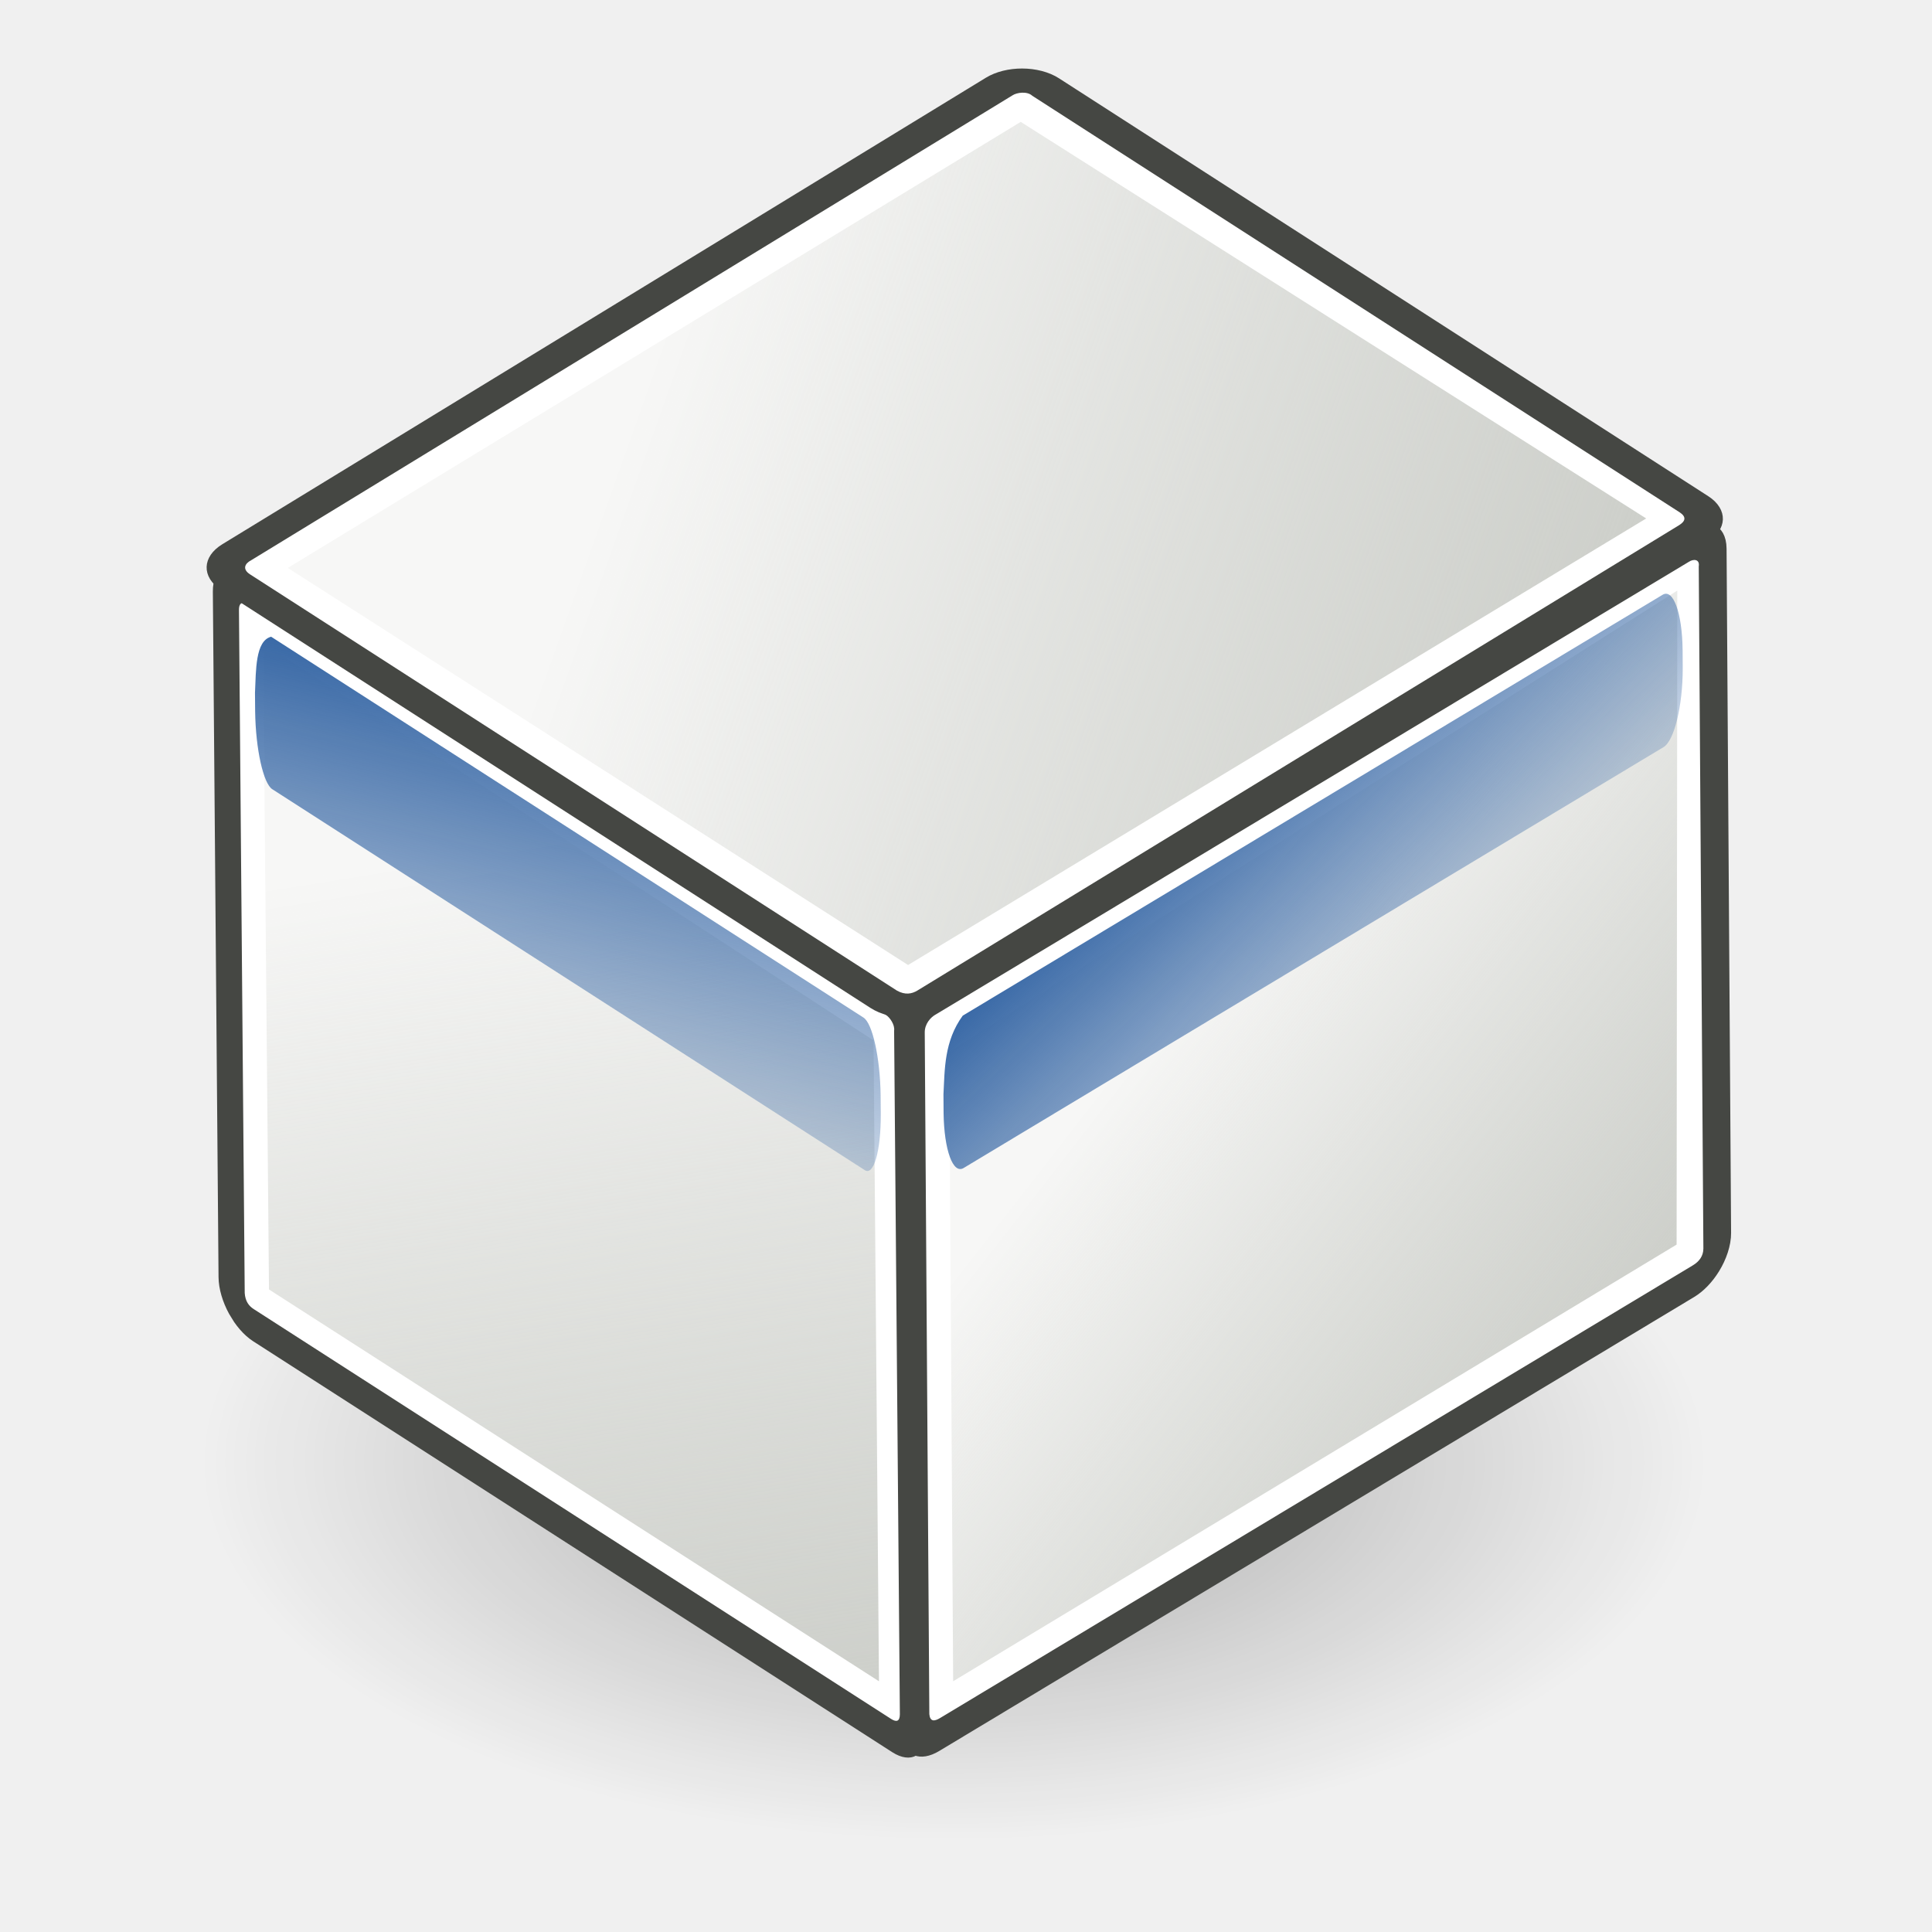
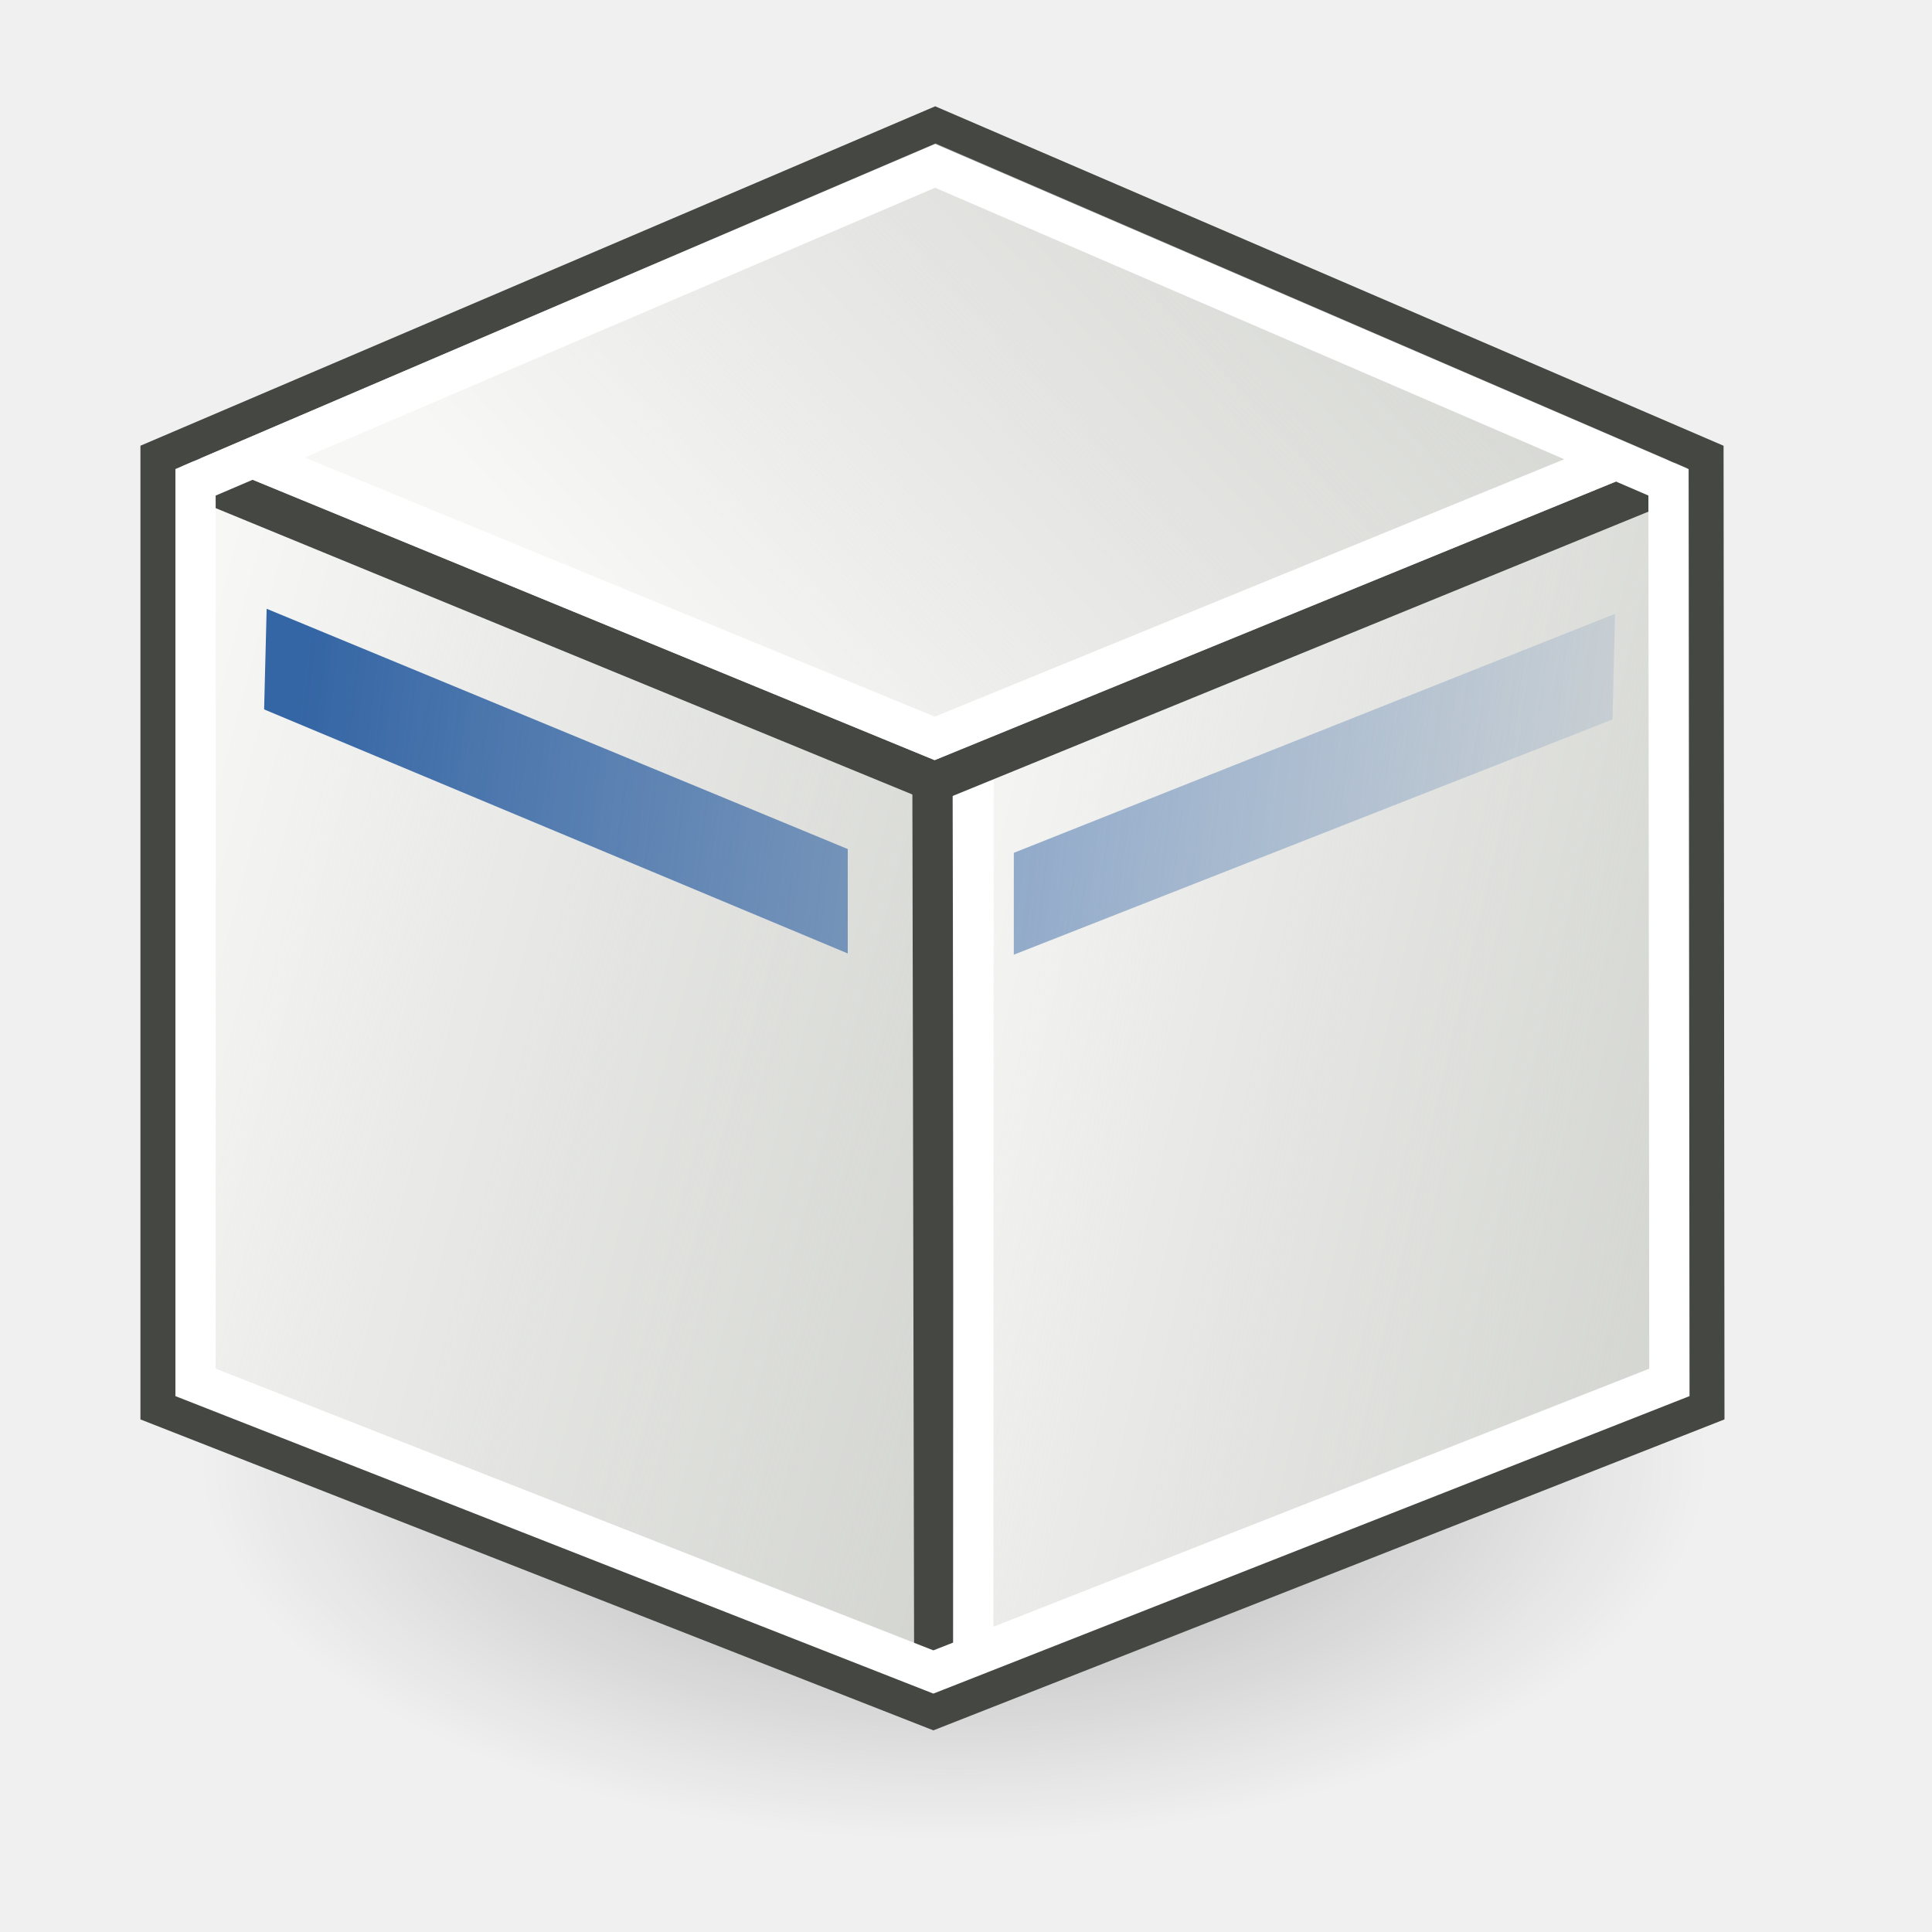
<svg xmlns="http://www.w3.org/2000/svg" xmlns:xlink="http://www.w3.org/1999/xlink" width="48px" height="48px" id="svg11300">
  <defs id="defs3">
    <linearGradient id="linearGradient6482">
      <stop style="stop-color:#000000;stop-opacity:1;" offset="0" id="stop6484" />
      <stop style="stop-color:#000000;stop-opacity:0;" offset="1" id="stop6486" />
    </linearGradient>
    <linearGradient id="linearGradient13816">
      <stop id="stop13818" offset="0" style="stop-color:#f7f7f6;stop-opacity:1" />
      <stop id="stop13820" offset="1" style="stop-color:#eff0ee;stop-opacity:0" />
    </linearGradient>
-     <linearGradient id="linearGradient12914">
-       <stop id="stop12916" offset="0" style="stop-color:#3465a4;stop-opacity:1" />
-       <stop id="stop12918" offset="1" style="stop-color:#3465a4;stop-opacity:0" />
+     <radialGradient xlink:href="#linearGradient6482" id="radialGradient6488" cx="13.03" cy="-7.007" fx="13.03" fy="-7.007" r="18.143" gradientTransform="matrix(1,0,0,0.3954545,0,-4.236042)" gradientUnits="userSpaceOnUse" />
+     <linearGradient id="linearGradient2338">
+       <stop id="stop2340" offset="0" style="stop-color:#3465a4;stop-opacity:1" />
+       <stop id="stop2342" offset="1" style="stop-color:#3465a4;stop-opacity:0" />
    </linearGradient>
-     <linearGradient xlink:href="#linearGradient12914" id="linearGradient2563" gradientUnits="userSpaceOnUse" gradientTransform="matrix(0.4017821,0.2426618,3.8641107e-3,0.4370415,4.415835,11.41666)" x1="12.839" y1="1.432" x2="22.453" y2="28.53" />
-     <linearGradient xlink:href="#linearGradient13816" id="linearGradient2567" gradientUnits="userSpaceOnUse" gradientTransform="matrix(0.5070937,0,0,0.741525,4.691157,-1.748131)" x1="28.28" y1="15.029" x2="38.88" y2="39.041" />
-     <linearGradient xlink:href="#linearGradient12914" id="linearGradient3548" gradientUnits="userSpaceOnUse" gradientTransform="matrix(0.4746709,-0.2681253,3.0691746e-3,0.4362617,21.16054,23.36047)" x1="12.839" y1="1.432" x2="22.453" y2="28.53" />
-     <linearGradient xlink:href="#linearGradient13816" id="linearGradient3552" gradientUnits="userSpaceOnUse" gradientTransform="matrix(0.588972,0,0,0.7401913,23.58133,24.6483)" x1="28.28" y1="15.029" x2="38.88" y2="39.041" />
-     <linearGradient xlink:href="#linearGradient13816" id="linearGradient5509" gradientUnits="userSpaceOnUse" gradientTransform="matrix(0.6018086,0,0,0.8798454,-12.04609,2.421282)" x1="28.28" y1="15.029" x2="38.88" y2="39.041" />
-     <radialGradient xlink:href="#linearGradient6482" id="radialGradient6488" cx="13.03" cy="-7.007" fx="13.03" fy="-7.007" r="18.143" gradientTransform="matrix(1,0,0,0.3954545,0,-4.236042)" gradientUnits="userSpaceOnUse" />
+     <linearGradient xlink:href="#linearGradient13816" id="linearGradient10470" gradientUnits="userSpaceOnUse" gradientTransform="matrix(0.4935455,0.1966075,-2.4476951e-4,1.034016,1.979873,-6.14335)" x1="6.98" y1="18.132" x2="51.698" y2="40.998" />
+     <linearGradient xlink:href="#linearGradient13816" id="linearGradient10473" gradientUnits="userSpaceOnUse" gradientTransform="matrix(-0.4935455,0.1966075,2.4466293e-4,1.034016,44.20224,-6.028704)" x1="42.338" y1="16.778" x2="-4.013" y2="41.51" />
+     <linearGradient xlink:href="#linearGradient13816" id="linearGradient10476" gradientUnits="userSpaceOnUse" gradientTransform="matrix(0.5044763,-0.2270416,0.8778348,0.3697749,-13.2114,6.735433)" x1="15.412" y1="17.248" x2="50.787" y2="43.87" />
+     <linearGradient xlink:href="#linearGradient2338" id="linearGradient12425" x1="7.652" y1="33.149" x2="44.367" y2="28.736" gradientUnits="userSpaceOnUse" gradientTransform="matrix(1,0,0,-1,0,48.8125)" />
  </defs>
  <g id="layer1">
-     <g id="g6490" transform="matrix(1,0,0,1.064609,-0.1339717,-0.1021005)">
-       <path transform="matrix(1.031818,0,0,1.229885,10.38888,42.84542)" d="M 31.173,-7.007 A 18.143,7.175 0 1 1 -5.113,-7.007 A 18.143,7.175 0 1 1 31.173,-7.007 z" id="path5511" style="opacity:0.3;fill:url(#radialGradient6488);fill-opacity:1;fill-rule:evenodd;stroke:none;stroke-width:1;stroke-linecap:round;stroke-linejoin:round;stroke-miterlimit:4;stroke-dasharray:none;stroke-dashoffset:0;stroke-opacity:1" />
-       <g id="g3541">
-         <rect width="19.454" height="16.877" rx="0.453" ry="0.439" x="6.766" y="10.247" style="fill:#cdcfca;fill-opacity:1;fill-rule:evenodd;stroke:#454743;stroke-width:1.084;stroke-linecap:butt;stroke-linejoin:miter;stroke-miterlimit:4;stroke-dasharray:none;stroke-dashoffset:0;stroke-opacity:1" id="rect2168" transform="matrix(0.8559925,0.5169883,8.8411738e-3,0.9999609,0,0)" />
-         <rect width="18.173" height="15.636" ry="0" x="7.415" y="10.858" style="fill:url(#linearGradient2567);fill-opacity:1;fill-rule:evenodd;stroke:none;stroke-width:1.3;stroke-linecap:butt;stroke-linejoin:round;stroke-miterlimit:4;stroke-dasharray:none;stroke-dashoffset:0;stroke-opacity:1" id="rect8969" transform="matrix(0.8559925,0.5169883,8.8411738e-3,0.9999609,0,0)" />
-         <path d="M 6.071,14.33 L 6.214,30.272 C 6.228,30.462 6.316,30.574 6.439,30.647 L 22.274,40.211 C 22.41,40.292 22.489,40.267 22.491,40.103 L 22.348,24.149 C 22.371,24.012 22.239,23.833 22.139,23.778 L 6.315,14.217 C 6.187,14.127 6.07,14.139 6.071,14.33 z M 6.671,15.098 L 21.837,24.375 L 21.972,39.332 L 6.817,30.188 L 6.671,15.098 z" style="fill:#ffffff;fill-opacity:1;fill-rule:evenodd;stroke:none;stroke-width:1;stroke-linecap:butt;stroke-linejoin:miter;stroke-miterlimit:4;stroke-dashoffset:0;stroke-opacity:1" id="path44937" />
-         <path d="M 6.469,16.265 L 6.473,16.704 C 6.486,17.579 6.677,18.385 6.901,18.515 L 21.617,27.402 C 21.841,27.544 22.02,26.961 22.017,26.092 L 22.013,25.653 C 22,24.778 21.81,23.972 21.585,23.842 L 6.87,14.955 C 6.476,15.052 6.495,15.737 6.469,16.265 z" style="fill:url(#linearGradient2563);fill-opacity:1;fill-rule:evenodd;stroke:none;stroke-width:2.049;stroke-linecap:round;stroke-linejoin:round;stroke-miterlimit:4;stroke-dasharray:none;stroke-dashoffset:0;stroke-opacity:1" id="rect9993" />
-       </g>
-       <g id="g4524">
-         <rect width="22.595" height="16.846" rx="0.526" ry="0.439" x="25.991" y="36.621" style="fill:#cdcfca;fill-opacity:1;fill-rule:evenodd;stroke:#454743;stroke-width:1.07;stroke-linecap:butt;stroke-linejoin:miter;stroke-miterlimit:4;stroke-dasharray:none;stroke-dashoffset:0;stroke-opacity:1" id="rect2385" transform="matrix(0.8706939,-0.4918252,7.0349941e-3,0.9999753,0,0)" />
-         <rect width="21.107" height="15.608" ry="0" x="26.745" y="37.232" style="fill:url(#linearGradient3552);fill-opacity:1;fill-rule:evenodd;stroke:none;stroke-width:1.3;stroke-linecap:butt;stroke-linejoin:round;stroke-miterlimit:4;stroke-dasharray:none;stroke-dashoffset:0;stroke-opacity:1" id="rect2387" transform="matrix(0.8706939,-0.4918252,7.0349941e-3,0.9999753,0,0)" />
-         <path d="M 23.109,24.188 L 23.223,40.099 C 23.24,40.273 23.344,40.273 23.489,40.19 L 42.196,29.623 C 42.357,29.531 42.451,29.405 42.454,29.236 L 42.339,13.313 C 42.368,13.145 42.211,13.134 42.093,13.207 L 23.398,23.762 C 23.247,23.835 23.108,23.997 23.109,24.188 z M 23.716,24.637 L 41.806,13.878 L 41.789,29.141 L 23.815,39.331 L 23.716,24.637 z" style="fill:#ffffff;fill-opacity:1;fill-rule:evenodd;stroke:none;stroke-width:1;stroke-linecap:butt;stroke-linejoin:miter;stroke-miterlimit:4;stroke-dashoffset:0;stroke-opacity:1" id="path2389" />
-         <path d="M 23.574,25.633 L 23.577,26.071 C 23.59,26.938 23.812,27.508 24.078,27.352 L 41.463,17.532 C 41.728,17.388 41.941,16.572 41.941,15.698 L 41.938,15.259 C 41.926,14.393 41.703,13.822 41.438,13.978 L 24.053,23.798 C 23.586,24.399 23.607,25.066 23.574,25.633 z" style="fill:url(#linearGradient3548);fill-opacity:1;fill-rule:evenodd;stroke:none;stroke-width:2.049;stroke-linecap:round;stroke-linejoin:round;stroke-miterlimit:4;stroke-dasharray:none;stroke-dashoffset:0;stroke-opacity:1" id="path2391" />
-       </g>
-       <g transform="matrix(1,0,0,0.974842,-0.2474077,3.9913954e-2)" id="g5504">
-         <rect width="23.088" height="20.025" rx="0.537" ry="0.521" x="-9.584" y="16.653" style="fill:#cdcfca;fill-opacity:1;fill-rule:evenodd;stroke:#454743;stroke-width:1.063;stroke-linecap:butt;stroke-linejoin:miter;stroke-miterlimit:4;stroke-dasharray:none;stroke-dashoffset:0;stroke-opacity:1" id="rect2507" transform="matrix(0.8617665,-0.5073052,0.8498381,0.5270438,0,0)" />
-         <rect width="21.567" height="18.553" ry="0" x="-8.813" y="17.379" style="fill:url(#linearGradient5509);fill-opacity:1;fill-rule:evenodd;stroke:none;stroke-width:1.3;stroke-linecap:butt;stroke-linejoin:round;stroke-miterlimit:4;stroke-dasharray:none;stroke-dashoffset:0;stroke-opacity:1" id="rect2509" transform="matrix(0.8617665,-0.5073052,0.8498381,0.5270438,0,0)" />
-         <path d="M 6.592,13.806 L 22.669,23.774 C 22.869,23.879 23.033,23.854 23.179,23.767 L 42.098,12.63 C 42.259,12.533 42.281,12.432 42.117,12.325 L 26.028,2.35 C 25.905,2.238 25.647,2.268 25.533,2.342 L 6.622,13.469 C 6.457,13.551 6.401,13.686 6.592,13.806 z M 7.532,13.653 L 25.741,2.975 L 41.281,12.469 L 22.942,23.159 L 7.532,13.653 z" style="fill:#ffffff;fill-opacity:1;fill-rule:evenodd;stroke:none;stroke-width:1;stroke-linecap:butt;stroke-linejoin:miter;stroke-miterlimit:4;stroke-dashoffset:0;stroke-opacity:1" id="path2511" />
-       </g>
-     </g>
+     <path style="opacity:0.3;fill:url(#radialGradient6488);fill-opacity:1;fill-rule:evenodd;stroke:none;stroke-width:1;stroke-linecap:round;stroke-linejoin:round;stroke-miterlimit:4;stroke-dasharray:none;stroke-dashoffset:0;stroke-opacity:1" id="path5511" d="M 31.173 -7.007 A 18.143 7.175 0 1 1  -5.113,-7.007 A 18.143 7.175 0 1 1  31.173 -7.007 z" transform="matrix(1.031818,0,0,1.309347,10.25491,45.51152)" />
+     <path style="fill:#cdcfca;fill-opacity:1;fill-rule:evenodd;stroke:#454743;stroke-width:1;stroke-linecap:butt;stroke-linejoin:miter;stroke-miterlimit:4;stroke-dasharray:none;stroke-dashoffset:0;stroke-opacity:1" d="M 23.234,3.185 L 3.989,11.404 L 3.989,34.924 L 23.189,42.453 L 42.344,34.924 L 42.322,11.404 L 23.234,3.185 z " id="rect2370" />
+     <path style="fill:url(#linearGradient10476);fill-opacity:1;fill-rule:evenodd;stroke:none;stroke-width:1.3;stroke-linecap:butt;stroke-linejoin:round;stroke-miterlimit:4;stroke-dashoffset:0;stroke-opacity:1" d="M 4.517,11.587 L 23.244,3.564 L 41.918,11.63 L 23.243,19.289 L 4.517,11.587 z " id="rect7481" />
+     <path style="fill:url(#linearGradient10473);fill-opacity:1;fill-rule:evenodd;stroke:none;stroke-width:1.3;stroke-linecap:butt;stroke-linejoin:round;stroke-miterlimit:4;stroke-dashoffset:0;stroke-opacity:1" d="M 41.572,12.184 L 23.31,19.47 L 23.336,41.744 L 41.56,34.409 L 41.572,12.184 z " id="path4465" />
+     <path id="rect2372" d="M 4.603,11.99 L 23.002,19.628 L 22.952,41.65 L 4.622,34.295 L 4.603,11.99 z " style="fill:url(#linearGradient10470);fill-opacity:1;fill-rule:evenodd;stroke:none;stroke-width:1.3;stroke-linecap:butt;stroke-linejoin:round;stroke-miterlimit:4;stroke-dashoffset:0;stroke-opacity:1" />
+     <path style="fill:url(#linearGradient12425);fill-opacity:1;fill-rule:evenodd;stroke:none;stroke-width:1px;stroke-linecap:butt;stroke-linejoin:miter;stroke-opacity:1" d="M 6.625,15.125 L 6.562,17.625 L 21.062,23.688 L 21.062,21.094 L 6.625,15.125 z M 40.125,15.25 L 25.188,21.188 L 25.188,23.719 L 40.062,17.875 L 40.125,15.25 z " id="path11448" />
+     <path style="fill:none;fill-rule:evenodd;stroke:#454743;stroke-width:1;stroke-linecap:butt;stroke-linejoin:miter;stroke-opacity:1;stroke-miterlimit:4;stroke-dasharray:none" d="M 23.167,19.288 L 23.212,41.74" id="path9436" />
+     <path id="path18255" d="M 24.187,19.378 L 24.179,41.229" style="fill:none;fill-rule:evenodd;stroke:#ffffff;stroke-width:1;stroke-linecap:butt;stroke-linejoin:miter;stroke-miterlimit:4;stroke-dasharray:none;stroke-opacity:1" />
+     <path style="fill:none;fill-rule:evenodd;stroke:#454743;stroke-width:1;stroke-linecap:butt;stroke-linejoin:miter;stroke-opacity:1;stroke-miterlimit:4;stroke-dasharray:none" d="M 4.68,11.805 L 23.212,19.422 L 41.743,11.849" id="path8465" />
+     <path style="fill:none;fill-opacity:1;fill-rule:evenodd;stroke:#ffffff;stroke-width:1.403;stroke-linecap:butt;stroke-linejoin:miter;stroke-miterlimit:4;stroke-dasharray:none;stroke-dashoffset:0;stroke-opacity:1" id="path8463" d="M 128.531,-61.656 L 102.75,-50.625 L 102.75,-19.25 L 128.469,-9.156 L 154.125,-19.25 L 154.094,-50.625 L 128.531,-61.656 z " transform="matrix(0.7127521,0,0,0.7127521,-68.37712,48.06582)" />
+     <path id="path17284" d="M 6.243,11.361 L 23.224,18.346 L 40.056,11.462" style="fill:none;fill-rule:evenodd;stroke:#ffffff;stroke-width:1;stroke-linecap:butt;stroke-linejoin:miter;stroke-miterlimit:4;stroke-dasharray:none;stroke-opacity:1" />
  </g>
</svg>
